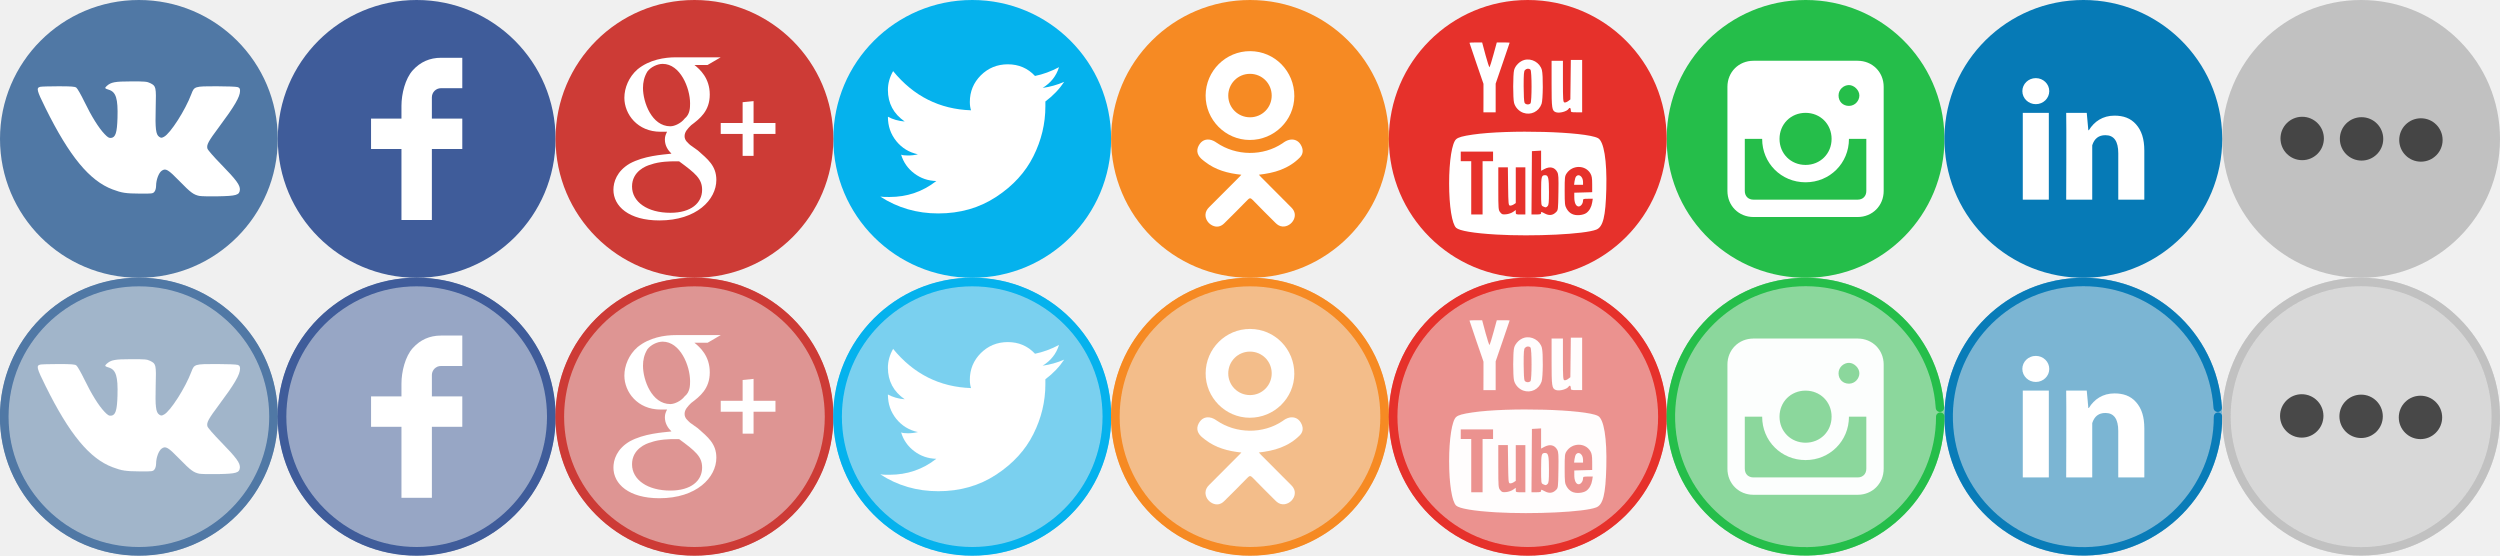
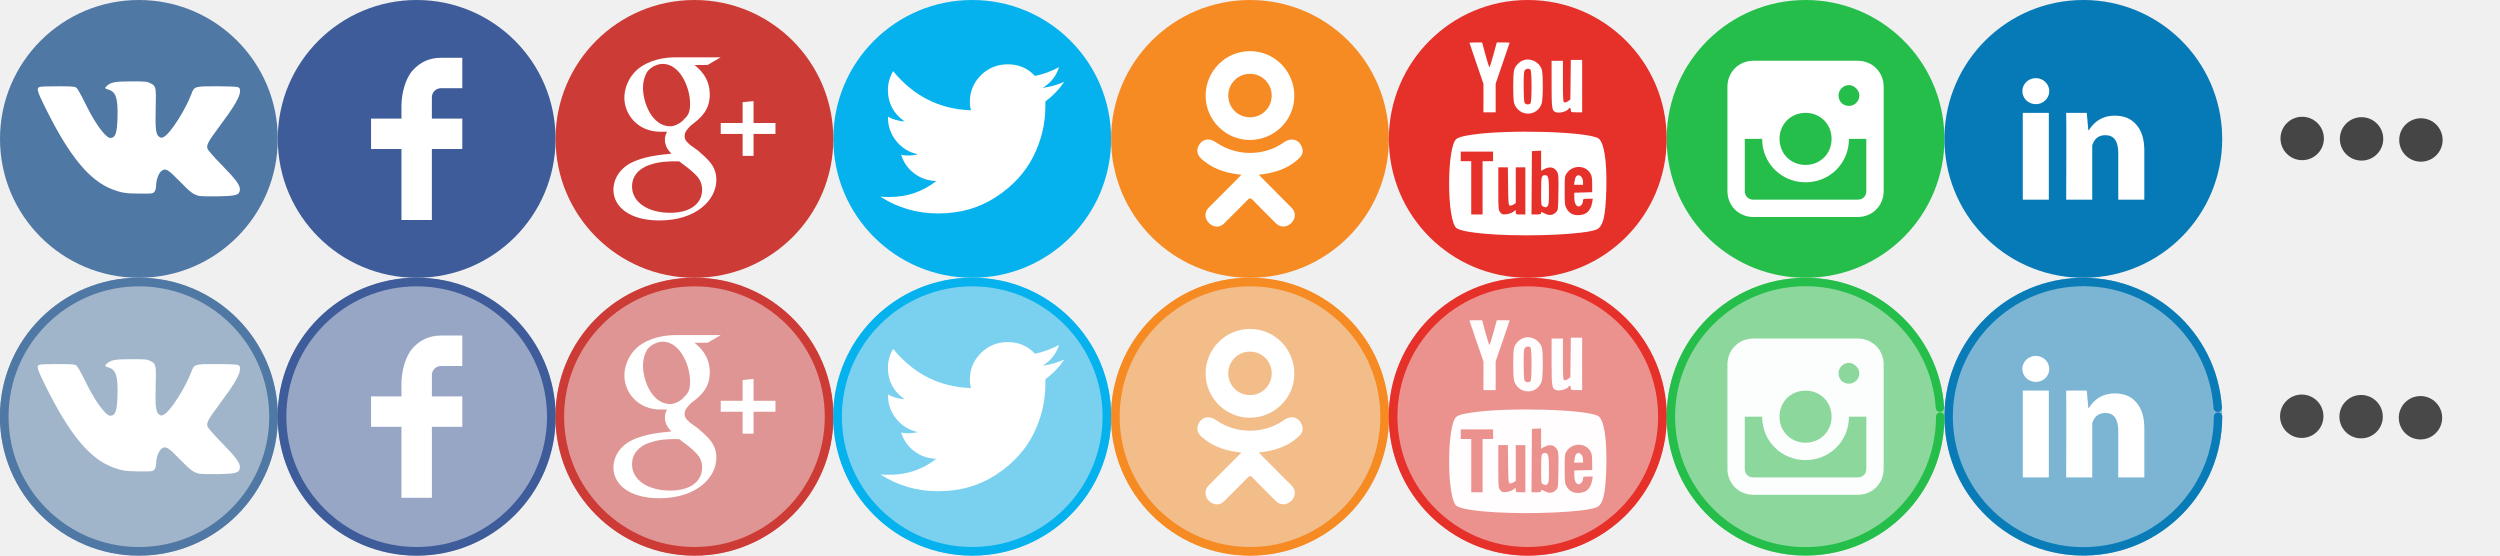
<svg xmlns="http://www.w3.org/2000/svg" width="288" height="64" id="svg2" version="1.1" style="enable-background:new">
  <defs id="defs4">
    <filter id="filter4038" style="color-interpolation-filters:sRGB">
      <feFlood id="feFlood4040" flood-opacity="0.5" flood-color="rgb(0,0,0)" result="flood" />
      <feComposite id="feComposite4042" in2="SourceGraphic" in="flood" operator="in" result="composite1" />
      <feGaussianBlur id="feGaussianBlur4044" stdDeviation="2" result="blur" />
      <feOffset id="feOffset4046" dx="2" dy="2" result="offset" />
      <feComposite id="feComposite4048" in2="offset" in="SourceGraphic" operator="over" result="composite2" />
    </filter>
    <filter id="filter4050" style="color-interpolation-filters:sRGB">
      <feFlood id="feFlood4052" flood-opacity="0.5" flood-color="rgb(0,0,0)" result="flood" />
      <feComposite id="feComposite4054" in2="SourceGraphic" in="flood" operator="in" result="composite1" />
      <feGaussianBlur id="feGaussianBlur4056" stdDeviation="2" result="blur" />
      <feOffset id="feOffset4058" dx="2" dy="2" result="offset" />
      <feComposite id="feComposite4060" in2="offset" in="SourceGraphic" operator="over" result="composite2" />
    </filter>
    <filter id="filter4062" style="color-interpolation-filters:sRGB">
      <feFlood id="feFlood4064" flood-opacity="0.5" flood-color="rgb(0,0,0)" result="flood" />
      <feComposite id="feComposite4066" in2="SourceGraphic" in="flood" operator="in" result="composite1" />
      <feGaussianBlur id="feGaussianBlur4068" stdDeviation="2" result="blur" />
      <feOffset id="feOffset4070" dx="2" dy="2" result="offset" />
      <feComposite id="feComposite4072" in2="offset" in="SourceGraphic" operator="over" result="composite2" />
    </filter>
    <filter id="filter4074" style="color-interpolation-filters:sRGB">
      <feFlood id="feFlood4076" flood-opacity="0.5" flood-color="rgb(0,0,0)" result="flood" />
      <feComposite id="feComposite4078" in2="SourceGraphic" in="flood" operator="in" result="composite1" />
      <feGaussianBlur id="feGaussianBlur4080" stdDeviation="2" result="blur" />
      <feOffset id="feOffset4082" dx="2" dy="2" result="offset" />
      <feComposite id="feComposite4084" in2="offset" in="SourceGraphic" operator="over" result="composite2" />
    </filter>
    <filter id="filter4128" style="color-interpolation-filters:sRGB">
      <feFlood id="feFlood4130" flood-opacity="0.5" flood-color="rgb(0,0,0)" result="flood" />
      <feComposite id="feComposite4132" in2="SourceGraphic" in="flood" operator="in" result="composite1" />
      <feGaussianBlur id="feGaussianBlur4134" stdDeviation="1" result="blur" />
      <feOffset id="feOffset4136" dx="1" dy="1" result="offset" />
      <feComposite id="feComposite4138" in2="offset" in="SourceGraphic" operator="over" result="composite2" />
    </filter>
    <filter id="filter4140" style="color-interpolation-filters:sRGB">
      <feFlood id="feFlood4142" flood-opacity="0.5" flood-color="rgb(0,0,0)" result="flood" />
      <feComposite id="feComposite4144" in2="SourceGraphic" in="flood" operator="in" result="composite1" />
      <feGaussianBlur id="feGaussianBlur4146" stdDeviation="1" result="blur" />
      <feOffset id="feOffset4148" dx="1" dy="1" result="offset" />
      <feComposite id="feComposite4150" in2="offset" in="SourceGraphic" operator="over" result="composite2" />
    </filter>
    <filter id="filter4152" style="color-interpolation-filters:sRGB">
      <feFlood id="feFlood4154" flood-opacity="0.5" flood-color="rgb(0,0,0)" result="flood" />
      <feComposite id="feComposite4156" in2="SourceGraphic" in="flood" operator="in" result="composite1" />
      <feGaussianBlur id="feGaussianBlur4158" stdDeviation="1" result="blur" />
      <feOffset id="feOffset4160" dx="1" dy="1" result="offset" />
      <feComposite id="feComposite4162" in2="offset" in="SourceGraphic" operator="over" result="composite2" />
    </filter>
    <filter id="filter4170" style="color-interpolation-filters:sRGB">
      <feFlood id="feFlood4172" flood-opacity="0.5" flood-color="rgb(0,0,0)" result="flood" />
      <feComposite id="feComposite4174" in2="SourceGraphic" in="flood" operator="in" result="composite1" />
      <feGaussianBlur id="feGaussianBlur4176" stdDeviation="1" result="blur" />
      <feOffset id="feOffset4178" dx="1" dy="1" result="offset" />
      <feComposite id="feComposite4180" in2="offset" in="SourceGraphic" operator="over" result="fbSourceGraphic" />
      <feColorMatrix result="fbSourceGraphicAlpha" in="fbSourceGraphic" values="0 0 0 -1 0 0 0 0 -1 0 0 0 0 -1 0 0 0 0 1 0" id="feColorMatrix4216" />
      <feFlood id="feFlood4218" flood-opacity="0.5" flood-color="rgb(0,0,0)" result="flood" in="fbSourceGraphic" />
      <feComposite id="feComposite4220" in2="fbSourceGraphic" in="flood" operator="in" result="composite1" />
      <feGaussianBlur id="feGaussianBlur4222" stdDeviation="1" result="blur" />
      <feOffset id="feOffset4224" dx="1" dy="1" result="offset" />
      <feComposite id="feComposite4226" in2="offset" in="fbSourceGraphic" operator="over" result="composite2" />
    </filter>
    <filter id="filter4204" style="color-interpolation-filters:sRGB">
      <feFlood id="feFlood4206" flood-opacity="0.5" flood-color="rgb(0,0,0)" result="flood" />
      <feComposite id="feComposite4208" in2="SourceGraphic" in="flood" operator="in" result="composite1" />
      <feGaussianBlur id="feGaussianBlur4210" stdDeviation="1" result="blur" />
      <feOffset id="feOffset4212" dx="1" dy="1" result="offset" />
      <feComposite id="feComposite4214" in2="offset" in="SourceGraphic" operator="over" result="composite2" />
    </filter>
    <filter id="filter4228" style="color-interpolation-filters:sRGB">
      <feFlood id="feFlood4230" flood-opacity="0.5" flood-color="rgb(0,0,0)" result="flood" />
      <feComposite id="feComposite4232" in2="SourceGraphic" in="flood" operator="in" result="composite1" />
      <feGaussianBlur id="feGaussianBlur4234" stdDeviation="1" result="blur" />
      <feOffset id="feOffset4236" dx="1" dy="1" result="offset" />
      <feComposite id="feComposite4238" in2="offset" in="SourceGraphic" operator="over" result="composite2" />
    </filter>
    <filter id="filter4128-5" style="color-interpolation-filters:sRGB">
      <feFlood id="feFlood4130-3" flood-opacity="0.5" flood-color="rgb(0,0,0)" result="flood" />
      <feComposite id="feComposite4132-2" in2="SourceGraphic" in="flood" operator="in" result="composite1" />
      <feGaussianBlur id="feGaussianBlur4134-1" stdDeviation="1" result="blur" />
      <feOffset id="feOffset4136-3" dx="1" dy="1" result="offset" />
      <feComposite id="feComposite4138-1" in2="offset" in="SourceGraphic" operator="over" result="composite2" />
    </filter>
    <filter id="filter4140-2" style="color-interpolation-filters:sRGB">
      <feFlood id="feFlood4142-7" flood-opacity="0.5" flood-color="rgb(0,0,0)" result="flood" />
      <feComposite id="feComposite4144-5" in2="SourceGraphic" in="flood" operator="in" result="composite1" />
      <feGaussianBlur id="feGaussianBlur4146-8" stdDeviation="1" result="blur" />
      <feOffset id="feOffset4148-5" dx="1" dy="1" result="offset" />
      <feComposite id="feComposite4150-5" in2="offset" in="SourceGraphic" operator="over" result="composite2" />
    </filter>
    <filter id="filter4152-1" style="color-interpolation-filters:sRGB">
      <feFlood id="feFlood4154-5" flood-opacity="0.5" flood-color="rgb(0,0,0)" result="flood" />
      <feComposite id="feComposite4156-2" in2="SourceGraphic" in="flood" operator="in" result="composite1" />
      <feGaussianBlur id="feGaussianBlur4158-8" stdDeviation="1" result="blur" />
      <feOffset id="feOffset4160-4" dx="1" dy="1" result="offset" />
      <feComposite id="feComposite4162-5" in2="offset" in="SourceGraphic" operator="over" result="composite2" />
    </filter>
    <filter id="filter4204-1" style="color-interpolation-filters:sRGB">
      <feFlood id="feFlood4206-7" flood-opacity="0.5" flood-color="rgb(0,0,0)" result="flood" />
      <feComposite id="feComposite4208-8" in2="SourceGraphic" in="flood" operator="in" result="composite1" />
      <feGaussianBlur id="feGaussianBlur4210-2" stdDeviation="1" result="blur" />
      <feOffset id="feOffset4212-6" dx="1" dy="1" result="offset" />
      <feComposite id="feComposite4214-7" in2="offset" in="SourceGraphic" operator="over" result="composite2" />
    </filter>
    <filter id="filter4170-5" style="color-interpolation-filters:sRGB">
      <feFlood id="feFlood4172-2" flood-opacity="0.5" flood-color="rgb(0,0,0)" result="flood" />
      <feComposite id="feComposite4174-1" in2="SourceGraphic" in="flood" operator="in" result="composite1" />
      <feGaussianBlur id="feGaussianBlur4176-0" stdDeviation="1" result="blur" />
      <feOffset id="feOffset4178-1" dx="1" dy="1" result="offset" />
      <feComposite id="feComposite4180-9" in2="offset" in="SourceGraphic" operator="over" result="fbSourceGraphic" />
      <feColorMatrix result="fbSourceGraphicAlpha" in="fbSourceGraphic" values="0 0 0 -1 0 0 0 0 -1 0 0 0 0 -1 0 0 0 0 1 0" id="feColorMatrix4216-8" />
      <feFlood id="feFlood4218-8" flood-opacity="0.5" flood-color="rgb(0,0,0)" result="flood" in="fbSourceGraphic" />
      <feComposite id="feComposite4220-2" in2="fbSourceGraphic" in="flood" operator="in" result="composite1" />
      <feGaussianBlur id="feGaussianBlur4222-3" stdDeviation="1" result="blur" />
      <feOffset id="feOffset4224-9" dx="1" dy="1" result="offset" />
      <feComposite id="feComposite4226-5" in2="offset" in="fbSourceGraphic" operator="over" result="composite2" />
    </filter>
    <filter id="filter4228-4" style="color-interpolation-filters:sRGB">
      <feFlood id="feFlood4230-3" flood-opacity="0.5" flood-color="rgb(0,0,0)" result="flood" />
      <feComposite id="feComposite4232-3" in2="SourceGraphic" in="flood" operator="in" result="composite1" />
      <feGaussianBlur id="feGaussianBlur4234-1" stdDeviation="1" result="blur" />
      <feOffset id="feOffset4236-1" dx="1" dy="1" result="offset" />
      <feComposite id="feComposite4238-0" in2="offset" in="SourceGraphic" operator="over" result="composite2" />
    </filter>
    <filter id="filter4885" style="color-interpolation-filters:sRGB">
      <feFlood id="feFlood4887" flood-opacity="0.5" flood-color="rgb(0,0,0)" result="flood" />
      <feComposite id="feComposite4889" in2="SourceGraphic" in="flood" operator="in" result="composite1" />
      <feGaussianBlur id="feGaussianBlur4891" stdDeviation="2" result="blur" />
      <feOffset id="feOffset4893" dx="2" dy="2" result="offset" />
      <feComposite id="feComposite4895" in2="offset" in="SourceGraphic" operator="over" result="composite2" />
    </filter>
    <filter id="filter5255" style="color-interpolation-filters:sRGB">
      <feGaussianBlur id="feGaussianBlur5257" stdDeviation="5" result="result91" />
      <feComposite id="feComposite5259" in2="result91" in="SourceGraphic" operator="over" />
    </filter>
  </defs>
  <g id="layer2" style="display:inline;opacity:0.98">
    <rect style="display:inline;opacity:0.5;fill:#cc3732;fill-opacity:1;stroke:none" id="rect3037-1" width="32" height="32" x="64" y="32" ry="16" />
    <g id="g14795">
      <rect ry="16" y="0" x="32" height="32" width="32" id="rect3029" style="fill:#3b5998;fill-opacity:1;stroke:none" />
      <path style="fill:#ffffff;stroke:none" id="path4" d="m 49.752,13.664 h 3.504 v 3.504 h -3.504 v 8.177 h -3.504 v -8.177 h -3.504 v -3.504 h 3.504 v -1.466 c 0,-1.389 0.437,-3.143 1.306,-4.102 0.869,-0.961 1.954,-1.44 3.254,-1.44 h 2.448 v 3.504 h -2.453 c -0.582,0 -1.051,0.47 -1.051,1.05 z" />
    </g>
    <g id="g14779">
      <rect ry="16" y="0" x="96" height="32" width="32" id="rect3031" style="fill:#00b0ed;fill-opacity:1;stroke:none" />
      <path style="fill:#ffffff" id="path4-9" d="m 120.109,10.131 c 0.951,-0.584 1.58,-1.38 1.889,-2.394 -0.925,0.491 -1.846,0.827 -2.767,1.013 -0.827,-0.89 -1.875,-1.342 -3.13,-1.342 -1.227,0 -2.264,0.431 -3.11,1.269 -0.841,0.844 -1.266,1.869 -1.266,3.065 0,0.364 0.046,0.688 0.138,0.964 -3.62,-0.124 -6.616,-1.625 -8.976,-4.515 -0.4,0.707 -0.6,1.427 -0.6,2.172 0,1.531 0.646,2.744 1.936,3.635 -0.735,-0.062 -1.384,-0.248 -1.936,-0.553 0,1.093 0.321,2.006 0.965,2.81 0.646,0.795 1.476,1.303 2.489,1.519 -0.367,0.094 -0.754,0.139 -1.152,0.139 -0.367,0 -0.627,-0.031 -0.781,-0.098 0.271,0.891 0.781,1.613 1.519,2.166 0.735,0.555 1.582,0.848 2.532,0.874 -1.567,1.23 -3.36,1.838 -5.387,1.838 -0.497,0 -0.848,-0.007 -1.061,-0.045 1.997,1.297 4.22,1.94 6.679,1.94 2.517,0 4.741,-0.638 6.677,-1.913 1.936,-1.269 3.364,-2.834 4.282,-4.676 0.923,-1.84 1.379,-3.756 1.379,-5.757 v -0.551 c 0.892,-0.671 1.613,-1.426 2.165,-2.261 -0.8,0.345 -1.627,0.579 -2.483,0.698 z" />
    </g>
    <g id="g14783">
      <rect ry="16" y="32" x="96" height="32" width="32" id="rect3031-6" style="display:inline;opacity:0.5;fill:#00b0ed;fill-opacity:1;stroke:none" />
      <path style="display:inline;fill:#ffffff;stroke:none" id="path4-9-4" d="m 120.109,42.131 c 0.951,-0.584 1.58,-1.38 1.889,-2.394 -0.925,0.491 -1.846,0.827 -2.767,1.013 -0.827,-0.89 -1.875,-1.342 -3.13,-1.342 -1.227,0 -2.264,0.431 -3.11,1.269 -0.841,0.844 -1.266,1.869 -1.266,3.065 0,0.364 0.046,0.688 0.138,0.964 -3.62,-0.124 -6.616,-1.625 -8.976,-4.515 -0.4,0.707 -0.6,1.427 -0.6,2.172 0,1.531 0.646,2.744 1.936,3.635 -0.735,-0.062 -1.384,-0.248 -1.936,-0.553 0,1.093 0.321,2.006 0.965,2.81 0.646,0.795 1.476,1.303 2.489,1.519 -0.367,0.094 -0.754,0.139 -1.152,0.139 -0.367,0 -0.627,-0.031 -0.781,-0.098 0.271,0.891 0.781,1.613 1.519,2.166 0.735,0.555 1.582,0.848 2.532,0.874 -1.567,1.23 -3.36,1.838 -5.387,1.838 -0.497,0 -0.848,-0.007 -1.061,-0.045 1.997,1.297 4.22,1.94 6.679,1.94 2.517,0 4.741,-0.638 6.677,-1.913 1.936,-1.269 3.364,-2.834 4.282,-4.676 0.923,-1.84 1.379,-3.756 1.379,-5.757 v -0.551 c 0.892,-0.671 1.613,-1.426 2.165,-2.261 -0.8,0.345 -1.627,0.579 -2.483,0.698 z" />
    </g>
    <g transform="translate(94.5072,72.94728)" id="g37" style="" />
    <g transform="translate(94.5072,72.94728)" id="g39" style="" />
    <g transform="translate(94.5072,72.94728)" id="g41" style="" />
    <g transform="translate(94.5072,72.94728)" id="g43" style="" />
    <g transform="translate(94.5072,72.94728)" id="g45" style="" />
    <g transform="translate(94.5072,72.94728)" id="g47" style="" />
    <g transform="translate(94.5072,72.94728)" id="g49" style="" />
    <g transform="translate(94.5072,72.94728)" id="g51" style="" />
    <g transform="translate(94.5072,72.94728)" id="g53" style="" />
    <g transform="translate(94.5072,72.94728)" id="g55" style="" />
    <g transform="translate(94.5072,72.94728)" id="g57" style="" />
    <g transform="translate(94.5072,72.94728)" id="g59" style="" />
    <g transform="translate(94.5072,72.94728)" id="g61" style="" />
    <g transform="translate(94.5072,72.94728)" id="g63" style="" />
    <g transform="translate(94.5072,72.94728)" id="g65" style="" />
    <g id="g14775">
      <rect ry="16" y="0" x="128" height="32" width="32" id="rect3039" style="fill:#f6881f;fill-opacity:1;stroke:none" />
      <g style="fill:#ffffff" id="g3-76" transform="matrix(0.211705,0,0,0.211705,133.893,5.892961)">
        <g style="fill:#ffffff" id="g5">
          <path style="fill:#ffffff" id="path7" d="M 43.041,67.254 C 35.639,66.482 28.965,64.659 23.251,60.19 22.542,59.634 21.81,59.098 21.163,58.477 18.662,56.075 18.41,53.324 20.389,50.489 c 1.693,-2.426 4.535,-3.075 7.489,-1.682 0.572,0.27 1.117,0.607 1.639,0.969 10.649,7.317 25.278,7.519 35.967,0.329 1.059,-0.812 2.191,-1.474 3.503,-1.812 2.551,-0.655 4.93,0.282 6.299,2.514 1.564,2.549 1.544,5.037 -0.383,7.016 -2.956,3.034 -6.511,5.229 -10.461,6.761 -3.735,1.448 -7.826,2.177 -11.875,2.661 0.611,0.665 0.899,0.992 1.281,1.376 5.498,5.524 11.02,11.025 16.5,16.566 1.867,1.888 2.257,4.229 1.229,6.425 -1.124,2.4 -3.64,3.979 -6.107,3.81 -1.563,-0.108 -2.782,-0.886 -3.865,-1.977 -4.149,-4.175 -8.376,-8.273 -12.441,-12.527 -1.183,-1.237 -1.752,-1.003 -2.796,0.071 -4.174,4.297 -8.416,8.528 -12.683,12.735 -1.916,1.889 -4.196,2.229 -6.418,1.15 -2.362,-1.145 -3.865,-3.556 -3.749,-5.979 0.08,-1.639 0.886,-2.891 2.011,-4.014 5.441,-5.433 10.867,-10.88 16.295,-16.322 0.359,-0.362 0.694,-0.746 1.217,-1.305 z" />
          <path style="fill:#ffffff" id="path9" d="M 47.55,48.329 C 34.345,48.284 23.517,37.337 23.594,24.111 23.67,10.739 34.505,-0.037 47.84,0 61.202,0.036 71.927,10.967 71.86,24.478 71.792,37.677 60.889,48.375 47.55,48.329 Z M 59.551,24.143 C 59.528,17.576 54.298,12.348 47.744,12.342 41.135,12.335 35.858,17.658 35.909,24.285 c 0.049,6.542 5.324,11.733 11.896,11.709 6.552,-0.023 11.768,-5.285 11.746,-11.851 z" />
        </g>
      </g>
    </g>
    <g id="g14807">
      <rect rx="16" y="0" x="0" height="32" width="32" id="rect3027" style="fill:#4c75a3;fill-opacity:1;stroke:none" />
      <path id="path3035-3-7" d="m 22.967,22.572 c -0.668,-0.14 -1.018,-0.4 -2.261,-1.678 -1.351,-1.39 -1.63,-1.551 -2.093,-1.209 -0.33,0.243 -0.624,1.032 -0.63,1.692 -0.003,0.302 -0.073,0.562 -0.191,0.708 -0.179,0.221 -0.25,0.23 -1.692,0.219 -1.626,-0.012 -2.065,-0.08 -3.135,-0.483 -2.647,-0.996 -4.967,-3.807 -7.711,-9.345 -1.028,-2.073 -1.097,-2.348 -0.626,-2.474 0.125,-0.034 1.063,-0.062 2.084,-0.063 1.491,-8.68e-4 1.899,0.029 2.078,0.154 0.122,0.086 0.541,0.815 0.931,1.621 0.813,1.681 1.651,3.027 2.32,3.724 0.374,0.391 0.52,0.477 0.757,0.45 0.512,-0.059 0.686,-0.602 0.737,-2.299 0.067,-2.238 -0.171,-3.002 -1.016,-3.255 -0.456,-0.137 -0.485,-0.192 -0.222,-0.429 0.487,-0.441 0.929,-0.524 2.801,-0.528 1.596,-0.004 1.848,0.019 2.212,0.201 0.669,0.333 0.692,0.438 0.626,2.853 -0.065,2.397 0.018,3.078 0.405,3.332 0.216,0.141 0.272,0.141 0.549,-0.003 0.735,-0.38 2.459,-3.072 3.156,-4.928 0.332,-0.883 0.373,-0.895 2.888,-0.895 1.206,0 2.311,0.045 2.456,0.1 0.21,0.08 0.264,0.17 0.263,0.437 -0.002,0.676 -0.627,1.749 -2.414,4.145 -1.245,1.67 -1.455,2.057 -1.347,2.488 0.041,0.164 0.695,0.919 1.585,1.829 1.751,1.792 2.201,2.405 2.156,2.938 -0.05,0.598 -0.411,0.704 -2.526,0.741 -0.976,0.017 -1.939,-0.002 -2.139,-0.045 v 0 z" style="display:inline;fill:#ffffff;fill-opacity:1;stroke:none" />
    </g>
    <text xml:space="preserve" style="font-style:normal;font-variant:normal;font-weight:normal;font-stretch:normal;line-height:0%;font-family:'DejaVu Serif';-inkscape-font-specification:'DejaVu Serif';letter-spacing:0px;word-spacing:0px;display:inline;fill:#ffffff;fill-opacity:1;stroke:none" x="73.574" y="26.682" id="text3866-3-4">
      <tspan id="tspan3868-3-6" x="73.574" y="26.682" style="font-style:normal;font-variant:normal;font-weight:normal;font-stretch:normal;font-size:24px;line-height:1.25;font-family:Georgia;-inkscape-font-specification:Georgia;fill:#ffffff;fill-opacity:1"> </tspan>
    </text>
    <g id="g14768">
      <rect ry="16" y="32" x="128" height="32" width="32" id="rect3039-2" style="display:inline;opacity:0.5;fill:#f6881f;fill-opacity:1;stroke:none" />
      <g style="display:inline;fill:#ffffff;stroke:none" id="g3-76-4" transform="matrix(0.211705,0,0,0.211705,133.893,37.89296)">
        <g style="fill:#ffffff;stroke:none" id="g5-8">
          <path style="fill:#ffffff;stroke:none" id="path7-5" d="M 43.041,67.254 C 35.639,66.482 28.965,64.659 23.251,60.19 22.542,59.634 21.81,59.098 21.163,58.477 18.662,56.075 18.41,53.324 20.389,50.489 c 1.693,-2.426 4.535,-3.075 7.489,-1.682 0.572,0.27 1.117,0.607 1.639,0.969 10.649,7.317 25.278,7.519 35.967,0.329 1.059,-0.812 2.191,-1.474 3.503,-1.812 2.551,-0.655 4.93,0.282 6.299,2.514 1.564,2.549 1.544,5.037 -0.383,7.016 -2.956,3.034 -6.511,5.229 -10.461,6.761 -3.735,1.448 -7.826,2.177 -11.875,2.661 0.611,0.665 0.899,0.992 1.281,1.376 5.498,5.524 11.02,11.025 16.5,16.566 1.867,1.888 2.257,4.229 1.229,6.425 -1.124,2.4 -3.64,3.979 -6.107,3.81 -1.563,-0.108 -2.782,-0.886 -3.865,-1.977 -4.149,-4.175 -8.376,-8.273 -12.441,-12.527 -1.183,-1.237 -1.752,-1.003 -2.796,0.071 -4.174,4.297 -8.416,8.528 -12.683,12.735 -1.916,1.889 -4.196,2.229 -6.418,1.15 -2.362,-1.145 -3.865,-3.556 -3.749,-5.979 0.08,-1.639 0.886,-2.891 2.011,-4.014 5.441,-5.433 10.867,-10.88 16.295,-16.322 0.359,-0.362 0.694,-0.746 1.217,-1.305 z" />
          <path style="fill:#ffffff;stroke:none" id="path9-6" d="M 47.55,48.329 C 34.345,48.284 23.517,37.337 23.594,24.111 23.67,10.739 34.505,-0.037 47.84,0 61.202,0.036 71.927,10.967 71.86,24.478 71.792,37.677 60.889,48.375 47.55,48.329 Z M 59.551,24.143 C 59.528,17.576 54.298,12.348 47.744,12.342 41.135,12.335 35.858,17.658 35.909,24.285 c 0.049,6.542 5.324,11.733 11.896,11.709 6.552,-0.023 11.768,-5.285 11.746,-11.851 z" />
        </g>
      </g>
    </g>
    <g id="g14791">
      <rect ry="16" y="0" x="64" height="32" width="32" id="rect3037" style="fill:#cc3732;fill-opacity:1;stroke:none" />
      <path style="display:inline;fill:#ffffff;stroke:none" id="path4-67-2-6" d="m 80.378,17.324 -0.883,-0.631 c -0.252,-0.252 -0.631,-0.505 -0.631,-1.009 0,-0.505 0.378,-0.883 0.757,-1.261 1.009,-0.757 2.144,-1.64 2.144,-3.532 0,-1.892 -1.135,-2.901 -1.766,-3.406 h 1.514 l 1.514,-0.883 h -5.171 c -1.261,0 -3.027,0.252 -4.415,1.387 -1.009,0.883 -1.514,2.144 -1.514,3.279 0,1.892 1.514,3.91 4.162,3.91 h 0.757 c -0.126,0.252 -0.252,0.505 -0.252,0.883 0,0.757 0.378,1.261 0.757,1.64 -1.135,0.126 -3.153,0.252 -4.793,1.135 -1.514,0.883 -1.892,2.144 -1.892,3.027 0,1.892 1.766,3.532 5.298,3.532 4.289,0 6.559,-2.397 6.559,-4.667 0,-1.64 -1.009,-2.397 -2.144,-3.406 z M 77.225,14.549 c -2.144,0 -3.153,-2.775 -3.153,-4.415 0,-0.631 0.126,-1.261 0.505,-1.892 0.378,-0.505 1.135,-0.883 1.766,-0.883 2.018,0 3.153,2.775 3.153,4.541 0,0.505 0,1.261 -0.631,1.766 -0.378,0.505 -1.135,0.883 -1.64,0.883 z m 0,9.965 c -2.649,0 -4.415,-1.261 -4.415,-3.027 0,-1.766 1.64,-2.397 2.144,-2.523 1.009,-0.378 2.397,-0.378 2.649,-0.378 h 0.631 c 1.892,1.387 2.649,2.018 2.649,3.279 0,1.514 -1.261,2.649 -3.658,2.649 z m 8.325,-9.082 h -2.523 v -1.261 h 2.523 v -2.397 l 1.261,-0.126 v 2.523 h 2.523 v 1.261 h -2.523 v 2.523 h -1.261 z" />
    </g>
    <path id="path5166" d="m 186.8,12.6 c -0.2,-1.5 -0.4,-2.6 -1,-3 -0.6,-0.5 -5.8,-0.6 -9.8,-0.6 -4,0 -9.2,0.1 -9.8,0.6 C 165.6,10 165.4,11.1 165.2,12.6 165,14.1 165,15 165,16 c 0,1 0,1.9 0.2,3.4 0.2,1.5 0.4,2.6 1,3 0.6,0.5 5.8,0.6 9.8,0.6 4,0 9.2,-0.1 9.8,-0.6 0.6,-0.4 0.8,-1.5 1,-3 0.2,-1.5 0.2,-2.4 0.2,-3.4 0,-1 0,-1.9 -0.2,-3.4 z m -12.8,7 v -7.2 l 6,3.6 z" style="fill:#ffffff" />
    <g id="g14803">
      <rect ry="16" y="32" x="0" height="32" width="32" id="rect3027-6" style="display:inline;opacity:0.5;fill:#4d75a3;fill-opacity:0.98;stroke:none" />
      <path id="path3035-3-7-9" d="m 22.967,54.572 c -0.668,-0.14 -1.018,-0.4 -2.261,-1.678 -1.351,-1.39 -1.63,-1.551 -2.093,-1.209 -0.33,0.243 -0.624,1.032 -0.63,1.692 -0.003,0.302 -0.073,0.562 -0.191,0.708 -0.179,0.221 -0.25,0.23 -1.692,0.219 -1.626,-0.012 -2.065,-0.08 -3.135,-0.483 -2.647,-0.996 -4.967,-3.807 -7.711,-9.345 -1.028,-2.073 -1.097,-2.348 -0.626,-2.474 0.125,-0.034 1.063,-0.062 2.084,-0.063 1.491,-8.68e-4 1.899,0.029 2.078,0.154 0.122,0.086 0.541,0.815 0.931,1.621 0.813,1.681 1.651,3.027 2.32,3.724 0.374,0.391 0.52,0.477 0.757,0.45 0.512,-0.059 0.686,-0.602 0.737,-2.299 0.067,-2.238 -0.171,-3.002 -1.016,-3.255 -0.456,-0.137 -0.485,-0.192 -0.222,-0.429 0.487,-0.441 0.929,-0.524 2.801,-0.528 1.596,-0.004 1.848,0.019 2.212,0.201 0.669,0.333 0.692,0.438 0.626,2.853 -0.065,2.397 0.018,3.078 0.405,3.332 0.216,0.141 0.272,0.141 0.549,-0.003 0.735,-0.38 2.459,-3.072 3.156,-4.928 0.332,-0.883 0.373,-0.895 2.888,-0.895 1.206,0 2.311,0.045 2.456,0.1 0.21,0.08 0.264,0.17 0.263,0.437 -0.002,0.676 -0.627,1.749 -2.414,4.145 -1.245,1.67 -1.455,2.057 -1.347,2.488 0.041,0.164 0.695,0.919 1.585,1.829 1.751,1.792 2.201,2.405 2.156,2.938 -0.05,0.598 -0.411,0.704 -2.526,0.741 -0.976,0.017 -1.939,-0.002 -2.139,-0.045 v 0 z" style="display:inline;fill:#ffffff;fill-opacity:1;stroke:none" />
    </g>
    <g id="g14799">
      <rect ry="16" y="32" x="32" height="32" width="32" id="rect3029-2" style="display:inline;opacity:0.5;fill:#3b5998;fill-opacity:1;stroke:none" />
      <path style="display:inline;fill:#ffffff;stroke:none" id="path4-5" d="m 49.752,45.664 h 3.504 v 3.504 h -3.504 v 8.177 h -3.504 v -8.177 h -3.504 v -3.504 h 3.504 v -1.466 c 0,-1.389 0.437,-3.143 1.306,-4.102 0.869,-0.961 1.954,-1.44 3.254,-1.44 h 2.448 v 3.504 h -2.453 c -0.582,0 -1.051,0.47 -1.051,1.05 z" />
    </g>
    <rect style="display:inline;fill:none;stroke:#4c75a3;stroke-width:1;stroke-miterlimit:4;stroke-dasharray:none;stroke-opacity:1" id="rect3027-6-4" width="31.03" height="31.03" x="0.485" y="32.485" ry="15.515" />
    <rect style="display:inline;fill:none;stroke:#3b5998;stroke-width:1;stroke-miterlimit:4;stroke-dasharray:none;stroke-opacity:1" id="rect3027-6-4-3" width="31.03" height="31.03" x="32.485" y="32.485" ry="15.515" />
    <g id="g14787">
      <path style="display:inline;fill:#ffffff;stroke:none" id="path4-67-2" d="M 80.378,49.324 79.495,48.694 C 79.243,48.441 78.865,48.189 78.865,47.685 c 0,-0.505 0.378,-0.883 0.757,-1.261 1.009,-0.757 2.144,-1.64 2.144,-3.532 0,-1.892 -1.135,-2.901 -1.766,-3.406 h 1.514 l 1.514,-0.883 h -5.171 c -1.261,0 -3.027,0.252 -4.415,1.387 -1.009,0.883 -1.514,2.144 -1.514,3.279 0,1.892 1.514,3.91 4.162,3.91 h 0.757 c -0.126,0.252 -0.252,0.505 -0.252,0.883 0,0.757 0.378,1.261 0.757,1.64 -1.135,0.126 -3.153,0.252 -4.793,1.135 -1.514,0.883 -1.892,2.144 -1.892,3.027 0,1.892 1.766,3.532 5.298,3.532 4.289,0 6.559,-2.397 6.559,-4.667 0,-1.64 -1.009,-2.397 -2.144,-3.406 z m -3.153,-2.775 c -2.144,0 -3.153,-2.775 -3.153,-4.415 0,-0.631 0.126,-1.261 0.505,-1.892 0.378,-0.505 1.135,-0.883 1.766,-0.883 2.018,0 3.153,2.775 3.153,4.541 0,0.505 0,1.261 -0.631,1.766 -0.378,0.505 -1.135,0.883 -1.64,0.883 z m 0,9.965 c -2.649,0 -4.415,-1.261 -4.415,-3.027 0,-1.766 1.64,-2.397 2.144,-2.523 1.009,-0.378 2.397,-0.378 2.649,-0.378 h 0.631 c 1.892,1.387 2.649,2.018 2.649,3.279 0,1.514 -1.261,2.649 -3.658,2.649 z m 8.325,-9.082 H 83.027 v -1.261 h 2.523 V 43.775 L 86.811,43.648 v 2.523 h 2.523 v 1.261 H 86.811 v 2.523 h -1.261 z" />
      <rect ry="15.515" y="32.485" x="64.485" height="31.03" width="31.03" id="rect3027-6-4-3-3" style="display:inline;fill:none;stroke:#cc3732;stroke-width:1;stroke-miterlimit:4;stroke-dasharray:none;stroke-opacity:1" />
    </g>
    <rect style="display:inline;fill:none;stroke:#00b0ed;stroke-width:1;stroke-miterlimit:4;stroke-dasharray:none;stroke-opacity:1" id="rect3027-6-4-3-3-8" width="31.03" height="31.03" x="96.485" y="32.485" ry="15.515" />
    <rect style="display:inline;fill:none;stroke:#f6881f;stroke-width:1;stroke-miterlimit:4;stroke-dasharray:none;stroke-opacity:1" id="rect3027-6-4-3-3-8-4" width="31.03" height="31.03" x="128.485" y="32.485" ry="15.515" />
    <rect style="display:inline;fill:none;stroke:#e52d27;stroke-width:1;stroke-miterlimit:4;stroke-dasharray:none;stroke-opacity:1" id="rect3027-6-4-3-3-8-4-9" width="31.03" height="31.03" x="160.485" y="32.485" ry="15.515" />
-     <circle style="opacity:1;fill:#c0c0c0;fill-opacity:1;stroke:none;stroke-width:1.772;stroke-linecap:round;stroke-linejoin:round;stroke-miterlimit:4;stroke-dasharray:none;stroke-dashoffset:0;stroke-opacity:0.98" id="path4912" cx="272" cy="16" r="16" />
-     <g id="g5002">
-       <circle r="2.5" cy="15.952" cx="265.212" id="path4944" style="opacity:0.99;fill:#404040;fill-opacity:1;stroke:none;stroke-width:0.879;stroke-linecap:round;stroke-linejoin:round;stroke-miterlimit:4;stroke-dasharray:none;stroke-dashoffset:0;stroke-opacity:1" />
-       <circle r="2.5" cy="16" cx="272.051" id="path4944-9" style="display:inline;opacity:0.99;fill:#404040;fill-opacity:1;stroke:none;stroke-width:0.879;stroke-linecap:round;stroke-linejoin:round;stroke-miterlimit:4;stroke-dasharray:none;stroke-dashoffset:0;stroke-opacity:1;enable-background:new" />
-       <circle r="2.5" cy="16.125" cx="278.89" id="path4944-2" style="display:inline;opacity:0.99;fill:#404040;fill-opacity:1;stroke:none;stroke-width:0.879;stroke-linecap:round;stroke-linejoin:round;stroke-miterlimit:4;stroke-dasharray:none;stroke-dashoffset:0;stroke-opacity:1;enable-background:new" />
+     <g id="g4713">
+       <circle r="16" cy="16" cx="272" id="path4912" style="opacity:1;fill:none;fill-opacity:1;stroke:none;stroke-width:1.772;stroke-linecap:round;stroke-linejoin:round;stroke-miterlimit:4;stroke-dasharray:none;stroke-dashoffset:0;stroke-opacity:0.98" />
+       <g id="g5002">
+         <circle style="opacity:0.99;fill:#404040;fill-opacity:1;stroke:none;stroke-width:0.879;stroke-linecap:round;stroke-linejoin:round;stroke-miterlimit:4;stroke-dasharray:none;stroke-dashoffset:0;stroke-opacity:1" id="path4944" cx="265.212" cy="15.952" r="2.5" />
+         <circle style="display:inline;opacity:0.99;fill:#404040;fill-opacity:1;stroke:none;stroke-width:0.879;stroke-linecap:round;stroke-linejoin:round;stroke-miterlimit:4;stroke-dasharray:none;stroke-dashoffset:0;stroke-opacity:1;enable-background:new" id="path4944-9" cx="272.051" cy="16" r="2.5" />
+         <circle style="display:inline;opacity:0.99;fill:#404040;fill-opacity:1;stroke:none;stroke-width:0.879;stroke-linecap:round;stroke-linejoin:round;stroke-miterlimit:4;stroke-dasharray:none;stroke-dashoffset:0;stroke-opacity:1;enable-background:new" id="path4944-2" cx="278.89" cy="16.125" r="2.5" />
+       </g>
    </g>
    <path style="opacity:1;fill:#21bd46;fill-opacity:1;stroke:none;stroke-width:1;stroke-linecap:round;stroke-linejoin:round;stroke-miterlimit:4;stroke-dasharray:none;stroke-dashoffset:0;stroke-opacity:1" id="path14685" d="M 224,16 A 16,16 0 0 1 208.266,31.998 16,16 0 0 1 192.009,16.532 16,16 0 0 1 207.202,0.02 16,16 0 0 1 223.965,14.937" />
    <g id="g14817">
      <rect rx="16" y="1.8530272e-07" x="160" height="32" width="32" id="rect3853-8-9" style="display:inline;fill:#e52d27;fill-opacity:1;stroke:none" ry="16" />
      <g style="fill:#ffffff;fill-opacity:1" id="g14478" transform="matrix(1.710674,0,0,1.710674,120.1607,-4.028391)">
        <path style="opacity:1;fill:#ffffff;fill-opacity:1;stroke:none;stroke-width:0.059;stroke-linecap:round;stroke-linejoin:round;stroke-miterlimit:4;stroke-dasharray:none;stroke-dashoffset:0;stroke-opacity:1" d="M 34.533,9.912 C 34.267,9.813 34.245,9.672 34.245,8.004 V 6.448 h 0.382 0.382 v 1.384 c 0,1.206 0.012,1.389 0.093,1.42 0.051,0.02 0.164,-0.017 0.25,-0.082 l 0.157,-0.117 0.016,-1.332 0.016,-1.332 h 0.381 0.381 V 8.154 9.918 h -0.382 c -0.369,0 -0.382,-0.005 -0.382,-0.147 0,-0.149 -0.08,-0.197 -0.147,-0.088 -0.111,0.179 -0.624,0.316 -0.859,0.229 z" id="path14392-5" />
        <path style="opacity:1;fill:#ffffff;fill-opacity:1;stroke:none;stroke-width:0.059;stroke-linecap:round;stroke-linejoin:round;stroke-miterlimit:4;stroke-dasharray:none;stroke-dashoffset:0;stroke-opacity:1" d="m 30.481,18.147 c -1.47,-0.086 -2.44,-0.249 -2.66,-0.449 -0.283,-0.256 -0.476,-1.464 -0.476,-2.987 0,-1.52 0.193,-2.737 0.474,-2.982 0.149,-0.13 0.436,-0.21 1.103,-0.308 2.411,-0.353 7.586,-0.209 8.446,0.235 0.4,0.207 0.612,1.498 0.562,3.438 -0.047,1.848 -0.218,2.541 -0.672,2.723 -0.78,0.312 -4.22,0.48 -6.777,0.331 z m 4.058,-1.498 c 0.146,-0.145 0.147,-0.157 0.166,-1.337 0.016,-1.023 0.005,-1.216 -0.079,-1.374 -0.172,-0.323 -0.496,-0.397 -0.867,-0.198 l -0.22,0.118 v -0.68 -0.68 l -0.309,0.018 -0.309,0.018 -0.015,2.132 -0.015,2.132 h 0.324 c 0.249,0 0.324,-0.02 0.324,-0.088 0,-0.11 -0.011,-0.112 0.267,0.032 0.282,0.146 0.524,0.115 0.733,-0.094 z m 2.046,0.05 c 0.208,-0.155 0.344,-0.4 0.394,-0.709 l 0.04,-0.25 h -0.329 c -0.303,0 -0.329,0.011 -0.329,0.134 0,0.201 -0.166,0.405 -0.313,0.384 -0.172,-0.025 -0.273,-0.254 -0.274,-0.619 l -8.67e-4,-0.307 0.603,-0.017 0.603,-0.017 -5.29e-4,-0.529 c -4.12e-4,-0.425 -0.024,-0.57 -0.12,-0.733 -0.34,-0.582 -1.21,-0.584 -1.6,-0.005 -0.124,0.185 -0.132,0.257 -0.132,1.173 8.94e-4,0.902 0.011,0.994 0.132,1.206 0.183,0.32 0.462,0.461 0.854,0.431 0.19,-0.014 0.373,-0.07 0.471,-0.142 z m -6.987,-1.694 v -1.794 h 0.353 0.353 v -0.323 -0.323 h -1.088 -1.088 v 0.323 0.323 h 0.353 0.353 v 1.794 1.794 h 0.382 0.382 z m 2.051,1.623 0.184,-0.131 v 0.151 c 0,0.144 0.015,0.151 0.323,0.151 h 0.323 v -1.588 -1.588 h -0.323 -0.323 v 1.204 1.204 l -0.144,0.094 c -0.079,0.052 -0.192,0.085 -0.25,0.074 -0.097,-0.019 -0.107,-0.122 -0.122,-1.299 l -0.016,-1.278 h -0.322 -0.322 v 1.433 c 0,1.379 0.005,1.439 0.127,1.595 0.114,0.144 0.156,0.159 0.404,0.135 0.155,-0.015 0.358,-0.084 0.461,-0.158 z" id="path14394-6" />
        <path style="opacity:1;fill:#ffffff;fill-opacity:1;stroke:none;stroke-width:0.059;stroke-linecap:round;stroke-linejoin:round;stroke-miterlimit:4;stroke-dasharray:none;stroke-dashoffset:0;stroke-opacity:1" d="m 33.672,16.257 c -0.129,-0.062 -0.132,-0.087 -0.132,-1.014 0,-1.007 0.021,-1.091 0.278,-1.091 0.207,0 0.251,0.203 0.251,1.146 0,0.69 -0.017,0.862 -0.092,0.937 -0.106,0.106 -0.125,0.107 -0.305,0.021 z" id="path14396-2" />
        <path style="opacity:1;fill:#ffffff;fill-opacity:1;stroke:none;stroke-width:0.059;stroke-linecap:round;stroke-linejoin:round;stroke-miterlimit:4;stroke-dasharray:none;stroke-dashoffset:0;stroke-opacity:1" d="m 35.791,14.562 c 0.018,-0.131 0.064,-0.276 0.103,-0.323 0.179,-0.216 0.469,0.011 0.469,0.368 v 0.193 h -0.302 -0.302 z" id="path14398-9" />
        <path style="opacity:1;fill:#ffffff;fill-opacity:1;stroke:none;stroke-width:0.059;stroke-linecap:round;stroke-linejoin:round;stroke-miterlimit:4;stroke-dasharray:none;stroke-dashoffset:0;stroke-opacity:1" d="M 29.658,8.959 V 8 L 29.187,6.632 C 28.929,5.88 28.717,5.253 28.717,5.239 c 0,-0.014 0.192,-0.025 0.426,-0.025 l 0.426,7.53e-5 0.229,0.856 c 0.126,0.471 0.248,0.835 0.271,0.809 0.023,-0.026 0.142,-0.411 0.264,-0.856 l 0.222,-0.809 h 0.433 c 0.238,0 0.433,0.007 0.433,0.015 -4e-6,0.008 -0.212,0.632 -0.471,1.386 l -0.471,1.371 v 0.967 0.967 h -0.412 -0.412 z" id="path14400-1" />
        <path style="opacity:1;fill:#ffffff;fill-opacity:1;stroke:none;stroke-width:0.059;stroke-linecap:round;stroke-linejoin:round;stroke-miterlimit:4;stroke-dasharray:none;stroke-dashoffset:0;stroke-opacity:1" d="M 32.334,9.95 C 32.044,9.845 31.802,9.585 31.72,9.289 c -0.082,-0.295 -0.08,-1.924 0.002,-2.221 0.084,-0.303 0.379,-0.593 0.688,-0.676 0.497,-0.134 1.043,0.179 1.181,0.676 0.094,0.339 0.079,2.001 -0.02,2.28 -0.188,0.526 -0.724,0.787 -1.238,0.601 z M 32.822,9.318 c 0.099,-0.099 0.099,-2.171 0,-2.27 -0.098,-0.098 -0.256,-0.088 -0.366,0.022 -0.077,0.077 -0.092,0.262 -0.092,1.092 0,0.577 0.026,1.048 0.061,1.113 0.068,0.127 0.29,0.151 0.398,0.043 z" id="path14402-2" />
      </g>
    </g>
    <rect style="display:inline;opacity:0.5;fill:#e52d27;fill-opacity:0.98;stroke:none" id="rect3853-2" width="32" height="32" x="160" y="32" ry="16" />
    <g transform="matrix(1.710674,0,0,1.710674,120.1607,27.97161)" id="g14478-3" style="display:inline;opacity:0.98;fill:#ffffff;fill-opacity:1;enable-background:new">
      <path id="path14392-5-6" d="M 34.533,9.912 C 34.267,9.813 34.245,9.672 34.245,8.004 V 6.448 h 0.382 0.382 v 1.384 c 0,1.206 0.012,1.389 0.093,1.42 0.051,0.02 0.164,-0.017 0.25,-0.082 l 0.157,-0.117 0.016,-1.332 0.016,-1.332 h 0.381 0.381 V 8.154 9.918 h -0.382 c -0.369,0 -0.382,-0.005 -0.382,-0.147 0,-0.149 -0.08,-0.197 -0.147,-0.088 -0.111,0.179 -0.624,0.316 -0.859,0.229 z" style="opacity:1;fill:#ffffff;fill-opacity:1;stroke:none;stroke-width:0.059;stroke-linecap:round;stroke-linejoin:round;stroke-miterlimit:4;stroke-dasharray:none;stroke-dashoffset:0;stroke-opacity:1" />
      <path id="path14394-6-7" d="m 30.481,18.147 c -1.47,-0.086 -2.44,-0.249 -2.66,-0.449 -0.283,-0.256 -0.476,-1.464 -0.476,-2.987 0,-1.52 0.193,-2.737 0.474,-2.982 0.149,-0.13 0.436,-0.21 1.103,-0.308 2.411,-0.353 7.586,-0.209 8.446,0.235 0.4,0.207 0.612,1.498 0.562,3.438 -0.047,1.848 -0.218,2.541 -0.672,2.723 -0.78,0.312 -4.22,0.48 -6.777,0.331 z m 4.058,-1.498 c 0.146,-0.145 0.147,-0.157 0.166,-1.337 0.016,-1.023 0.005,-1.216 -0.079,-1.374 -0.172,-0.323 -0.496,-0.397 -0.867,-0.198 l -0.22,0.118 v -0.68 -0.68 l -0.309,0.018 -0.309,0.018 -0.015,2.132 -0.015,2.132 h 0.324 c 0.249,0 0.324,-0.02 0.324,-0.088 0,-0.11 -0.011,-0.112 0.267,0.032 0.282,0.146 0.524,0.115 0.733,-0.094 z m 2.046,0.05 c 0.208,-0.155 0.344,-0.4 0.394,-0.709 l 0.04,-0.25 h -0.329 c -0.303,0 -0.329,0.011 -0.329,0.134 0,0.201 -0.166,0.405 -0.313,0.384 -0.172,-0.025 -0.273,-0.254 -0.274,-0.619 l -8.67e-4,-0.307 0.603,-0.017 0.603,-0.017 -5.29e-4,-0.529 c -4.12e-4,-0.425 -0.024,-0.57 -0.12,-0.733 -0.34,-0.582 -1.21,-0.584 -1.6,-0.005 -0.124,0.185 -0.132,0.257 -0.132,1.173 8.94e-4,0.902 0.011,0.994 0.132,1.206 0.183,0.32 0.462,0.461 0.854,0.431 0.19,-0.014 0.373,-0.07 0.471,-0.142 z m -6.987,-1.694 v -1.794 h 0.353 0.353 v -0.323 -0.323 h -1.088 -1.088 v 0.323 0.323 h 0.353 0.353 v 1.794 1.794 h 0.382 0.382 z m 2.051,1.623 0.184,-0.131 v 0.151 c 0,0.144 0.015,0.151 0.323,0.151 h 0.323 v -1.588 -1.588 h -0.323 -0.323 v 1.204 1.204 l -0.144,0.094 c -0.079,0.052 -0.192,0.085 -0.25,0.074 -0.097,-0.019 -0.107,-0.122 -0.122,-1.299 l -0.016,-1.278 h -0.322 -0.322 v 1.433 c 0,1.379 0.005,1.439 0.127,1.595 0.114,0.144 0.156,0.159 0.404,0.135 0.155,-0.015 0.358,-0.084 0.461,-0.158 z" style="opacity:1;fill:#ffffff;fill-opacity:1;stroke:none;stroke-width:0.059;stroke-linecap:round;stroke-linejoin:round;stroke-miterlimit:4;stroke-dasharray:none;stroke-dashoffset:0;stroke-opacity:1" />
      <path id="path14396-2-5" d="m 33.672,16.257 c -0.129,-0.062 -0.132,-0.087 -0.132,-1.014 0,-1.007 0.021,-1.091 0.278,-1.091 0.207,0 0.251,0.203 0.251,1.146 0,0.69 -0.017,0.862 -0.092,0.937 -0.106,0.106 -0.125,0.107 -0.305,0.021 z" style="opacity:1;fill:#ffffff;fill-opacity:1;stroke:none;stroke-width:0.059;stroke-linecap:round;stroke-linejoin:round;stroke-miterlimit:4;stroke-dasharray:none;stroke-dashoffset:0;stroke-opacity:1" />
      <path id="path14398-9-3" d="m 35.791,14.562 c 0.018,-0.131 0.064,-0.276 0.103,-0.323 0.179,-0.216 0.469,0.011 0.469,0.368 v 0.193 h -0.302 -0.302 z" style="opacity:1;fill:#ffffff;fill-opacity:1;stroke:none;stroke-width:0.059;stroke-linecap:round;stroke-linejoin:round;stroke-miterlimit:4;stroke-dasharray:none;stroke-dashoffset:0;stroke-opacity:1" />
      <path id="path14400-1-5" d="M 29.658,8.959 V 8 L 29.187,6.632 C 28.929,5.88 28.717,5.253 28.717,5.239 c 0,-0.014 0.192,-0.025 0.426,-0.025 l 0.426,7.53e-5 0.229,0.856 c 0.126,0.471 0.248,0.835 0.271,0.809 0.023,-0.026 0.142,-0.411 0.264,-0.856 l 0.222,-0.809 h 0.433 c 0.238,0 0.433,0.007 0.433,0.015 -4e-6,0.008 -0.212,0.632 -0.471,1.386 l -0.471,1.371 v 0.967 0.967 h -0.412 -0.412 z" style="opacity:1;fill:#ffffff;fill-opacity:1;stroke:none;stroke-width:0.059;stroke-linecap:round;stroke-linejoin:round;stroke-miterlimit:4;stroke-dasharray:none;stroke-dashoffset:0;stroke-opacity:1" />
      <path id="path14402-2-6" d="M 32.334,9.95 C 32.044,9.845 31.802,9.585 31.72,9.289 c -0.082,-0.295 -0.08,-1.924 0.002,-2.221 0.084,-0.303 0.379,-0.593 0.688,-0.676 0.497,-0.134 1.043,0.179 1.181,0.676 0.094,0.339 0.079,2.001 -0.02,2.28 -0.188,0.526 -0.724,0.787 -1.238,0.601 z M 32.822,9.318 c 0.099,-0.099 0.099,-2.171 0,-2.27 -0.098,-0.098 -0.256,-0.088 -0.366,0.022 -0.077,0.077 -0.092,0.262 -0.092,1.092 0,0.577 0.026,1.048 0.061,1.113 0.068,0.127 0.29,0.151 0.398,0.043 z" style="opacity:1;fill:#ffffff;fill-opacity:1;stroke:none;stroke-width:0.059;stroke-linecap:round;stroke-linejoin:round;stroke-miterlimit:4;stroke-dasharray:none;stroke-dashoffset:0;stroke-opacity:1" />
    </g>
    <path d="m 214,7 h -12 c -1.7,0 -3,1.3 -3,3 v 12 c 0,1.7 1.3,3 3,3 h 12 c 1.7,0 3,-1.3 3,-3 V 10 c 0,-1.7 -1.3,-3 -3,-3 z m -6,6 c 1.7,0 3,1.3 3,3 0,1.7 -1.3,3 -3,3 -1.7,0 -3,-1.3 -3,-3 0,-1.7 1.3,-3 3,-3 z m 3.8,-2 c 0,-0.7 0.6,-1.2 1.2,-1.2 0.6,0 1.2,0.6 1.2,1.2 0,0.6 -0.5,1.2 -1.2,1.2 -0.7,0 -1.2,-0.5 -1.2,-1.2 z m 2.2,12 h -12 c -0.6,0 -1,-0.4 -1,-1 v -6 h 2 c 0,2.8 2.2,5 5,5 2.8,0 5,-2.2 5,-5 h 2 v 6 c 0,0.6 -0.4,1 -1,1 z" id="path2" style="fill:#ffffff;fill-opacity:1" />
    <g id="g14725">
      <path d="M 256,16 A 16,16 0 0 1 240.266,31.998 16,16 0 0 1 224.009,16.532 16,16 0 0 1 239.202,0.02 16,16 0 0 1 255.965,14.937" id="path5017" style="opacity:1;fill:#0177b5;fill-opacity:1;stroke:none;stroke-width:1;stroke-linecap:round;stroke-linejoin:round;stroke-miterlimit:4;stroke-dasharray:none;stroke-dashoffset:0;stroke-opacity:1" />
      <g style="fill:#ffffff;fill-opacity:1" transform="translate(-11.975,-84)" id="g14719">
        <path style="fill:#ffffff;fill-opacity:1" d="m 248,107 h -3 V 97 h 3 z m 11,0 h -3 v -5.342 c 0,-1.392 -0.496,-2.085 -1.479,-2.085 -0.779,0 -1.273,0.388 -1.521,1.165 V 107 h -3 c 0,0 0.04,-9 0,-10 h 2.368 l 0.183,2 h 0.062 c 0.615,-1 1.598,-1.678 2.946,-1.678 1.025,0 1.854,0.285 2.487,1.001 0.637,0.717 0.954,1.679 0.954,3.03 z" id="path2-9" />
        <ellipse style="fill:#ffffff;fill-opacity:1" cx="246.5" cy="94.5" rx="1.55" ry="1.5" id="ellipse4" />
      </g>
    </g>
    <g id="g14963">
      <g style="fill:#ffffff;fill-opacity:1" transform="translate(-11.975,-52)" id="g14719-3">
        <path style="fill:#ffffff;fill-opacity:1" d="m 248,107 h -3 V 97 h 3 z m 11,0 h -3 v -5.342 c 0,-1.392 -0.496,-2.085 -1.479,-2.085 -0.779,0 -1.273,0.388 -1.521,1.165 V 107 h -3 c 0,0 0.04,-9 0,-10 h 2.368 l 0.183,2 h 0.062 c 0.615,-1 1.598,-1.678 2.946,-1.678 1.025,0 1.854,0.285 2.487,1.001 0.637,0.717 0.954,1.679 0.954,3.03 z" id="path2-9-6" />
        <ellipse style="fill:#ffffff;fill-opacity:1" cx="246.5" cy="94.5" rx="1.55" ry="1.5" id="ellipse4-0" />
      </g>
      <path d="M 256,48 A 16,16 0 0 1 240.266,63.998 16,16 0 0 1 224.009,48.532 16,16 0 0 1 239.202,32.02 16,16 0 0 1 255.965,46.937" id="path5017-2" style="opacity:0.5;fill:#0177b5;fill-opacity:1;stroke:none;stroke-width:1;stroke-linecap:round;stroke-linejoin:round;stroke-miterlimit:4;stroke-dasharray:none;stroke-dashoffset:0;stroke-opacity:1" />
      <g style="fill:#ffffff;fill-opacity:1" transform="translate(-11.975,-52)" id="g14719-6">
        <path style="fill:#ffffff;fill-opacity:1" d="m 248,107 h -3 V 97 h 3 z m 11,0 h -3 v -5.342 c 0,-1.392 -0.496,-2.085 -1.479,-2.085 -0.779,0 -1.273,0.388 -1.521,1.165 V 107 h -3 c 0,0 0.04,-9 0,-10 h 2.368 l 0.183,2 h 0.062 c 0.615,-1 1.598,-1.678 2.946,-1.678 1.025,0 1.854,0.285 2.487,1.001 0.637,0.717 0.954,1.679 0.954,3.03 z" id="path2-9-1" />
        <ellipse style="fill:#ffffff;fill-opacity:1" cx="246.5" cy="94.5" rx="1.55" ry="1.5" id="ellipse4-8" />
      </g>
      <path d="m 255.515,48 a 15.515,15.515 0 0 1 -15.257,15.513 15.515,15.515 0 0 1 -15.764,-14.997 15.515,15.515 0 0 1 14.733,-16.011 15.515,15.515 0 0 1 16.254,14.465" id="path5017-20" style="opacity:0.98;fill:none;fill-opacity:1;stroke:#0177b5;stroke-width:0.97;stroke-linecap:round;stroke-linejoin:round;stroke-miterlimit:4;stroke-dasharray:none;stroke-dashoffset:0;stroke-opacity:0.98" />
    </g>
    <g id="g15017">
      <path d="M 224,48 A 16,16 0 0 1 208.266,63.998 16,16 0 0 1 192.009,48.532 16,16 0 0 1 207.202,32.02 16,16 0 0 1 223.965,46.937" id="path14685-5" style="display:inline;opacity:0.5;fill:#21bd46;fill-opacity:1;stroke:none;stroke-width:1;stroke-linecap:round;stroke-linejoin:round;stroke-miterlimit:4;stroke-dasharray:none;stroke-dashoffset:0;stroke-opacity:1;enable-background:new" />
      <path d="m 223.515,48 a 15.515,15.515 0 0 1 -15.257,15.513 15.515,15.515 0 0 1 -15.764,-14.997 15.515,15.515 0 0 1 14.733,-16.011 15.515,15.515 0 0 1 16.254,14.465" id="path14685-5-9" style="display:inline;opacity:1;fill:none;fill-opacity:1;stroke:#21bd46;stroke-width:0.97;stroke-linecap:round;stroke-linejoin:round;stroke-miterlimit:4;stroke-dasharray:none;stroke-dashoffset:0;stroke-opacity:1;enable-background:new" />
      <path style="display:inline;opacity:0.98;fill:#ffffff;fill-opacity:1;enable-background:new" id="path2-2" d="m 214,39 h -12 c -1.7,0 -3,1.3 -3,3 v 12 c 0,1.7 1.3,3 3,3 h 12 c 1.7,0 3,-1.3 3,-3 v -12 c 0,-1.7 -1.3,-3 -3,-3 z m -6,6 c 1.7,0 3,1.3 3,3 0,1.7 -1.3,3 -3,3 -1.7,0 -3,-1.3 -3,-3 0,-1.7 1.3,-3 3,-3 z m 3.8,-2 c 0,-0.7 0.6,-1.2 1.2,-1.2 0.6,0 1.2,0.6 1.2,1.2 0,0.6 -0.5,1.2 -1.2,1.2 -0.7,0 -1.2,-0.5 -1.2,-1.2 z m 2.2,12 h -12 c -0.6,0 -1,-0.4 -1,-1 v -6 h 2 c 0,2.8 2.2,5 5,5 2.8,0 5,-2.2 5,-5 h 2 v 6 c 0,0.6 -0.4,1 -1,1 z" />
    </g>
-     <g id="g15091">
-       <circle r="16" cy="48" cx="272" id="path4912-2" style="display:inline;opacity:0.5;fill:#c0c0c0;fill-opacity:1;stroke:none;stroke-width:1.772;stroke-linecap:round;stroke-linejoin:round;stroke-miterlimit:4;stroke-dasharray:none;stroke-dashoffset:0;stroke-opacity:0.98;enable-background:new" />
-       <g id="g5002-8" style="display:inline;opacity:0.98;enable-background:new" transform="translate(-0.0512085,31.96153)">
-         <circle style="opacity:0.99;fill:#404040;fill-opacity:1;stroke:none;stroke-width:0.879;stroke-linecap:round;stroke-linejoin:round;stroke-miterlimit:4;stroke-dasharray:none;stroke-dashoffset:0;stroke-opacity:1" id="path4944-97" cx="265.212" cy="15.952" r="2.5" />
+     <g transform="translate(-0.0512085,32)" style="display:inline;opacity:0.98;enable-background:new" id="g4713-3">
+       <circle r="16" cy="16" cx="272" id="path4912-6" style="opacity:1;fill:none;fill-opacity:1;stroke:none;stroke-width:1.772;stroke-linecap:round;stroke-linejoin:round;stroke-miterlimit:4;stroke-dasharray:none;stroke-dashoffset:0;stroke-opacity:0.98" />
+       <g id="g5002-7">
+         <circle style="opacity:0.99;fill:#404040;fill-opacity:1;stroke:none;stroke-width:0.879;stroke-linecap:round;stroke-linejoin:round;stroke-miterlimit:4;stroke-dasharray:none;stroke-dashoffset:0;stroke-opacity:1" id="path4944-5" cx="265.212" cy="15.952" r="2.5" />
        <circle style="display:inline;opacity:0.99;fill:#404040;fill-opacity:1;stroke:none;stroke-width:0.879;stroke-linecap:round;stroke-linejoin:round;stroke-miterlimit:4;stroke-dasharray:none;stroke-dashoffset:0;stroke-opacity:1;enable-background:new" id="path4944-9-3" cx="272.051" cy="16" r="2.5" />
-         <circle style="display:inline;opacity:0.99;fill:#404040;fill-opacity:1;stroke:none;stroke-width:0.879;stroke-linecap:round;stroke-linejoin:round;stroke-miterlimit:4;stroke-dasharray:none;stroke-dashoffset:0;stroke-opacity:1;enable-background:new" id="path4944-2-6" cx="278.89" cy="16.125" r="2.5" />
-       </g>
-       <circle r="15.515" cy="48" cx="272" id="path4912-1" style="display:inline;opacity:1;fill:none;fill-opacity:1;stroke:#c0c0c0;stroke-width:0.97;stroke-linecap:round;stroke-linejoin:round;stroke-miterlimit:4;stroke-dasharray:none;stroke-dashoffset:0;stroke-opacity:0.98;enable-background:new" />
+         <circle style="display:inline;opacity:0.99;fill:#404040;fill-opacity:1;stroke:none;stroke-width:0.879;stroke-linecap:round;stroke-linejoin:round;stroke-miterlimit:4;stroke-dasharray:none;stroke-dashoffset:0;stroke-opacity:1;enable-background:new" id="path4944-2-5" cx="278.89" cy="16.125" r="2.5" />
+       </g>
    </g>
  </g>
</svg>
